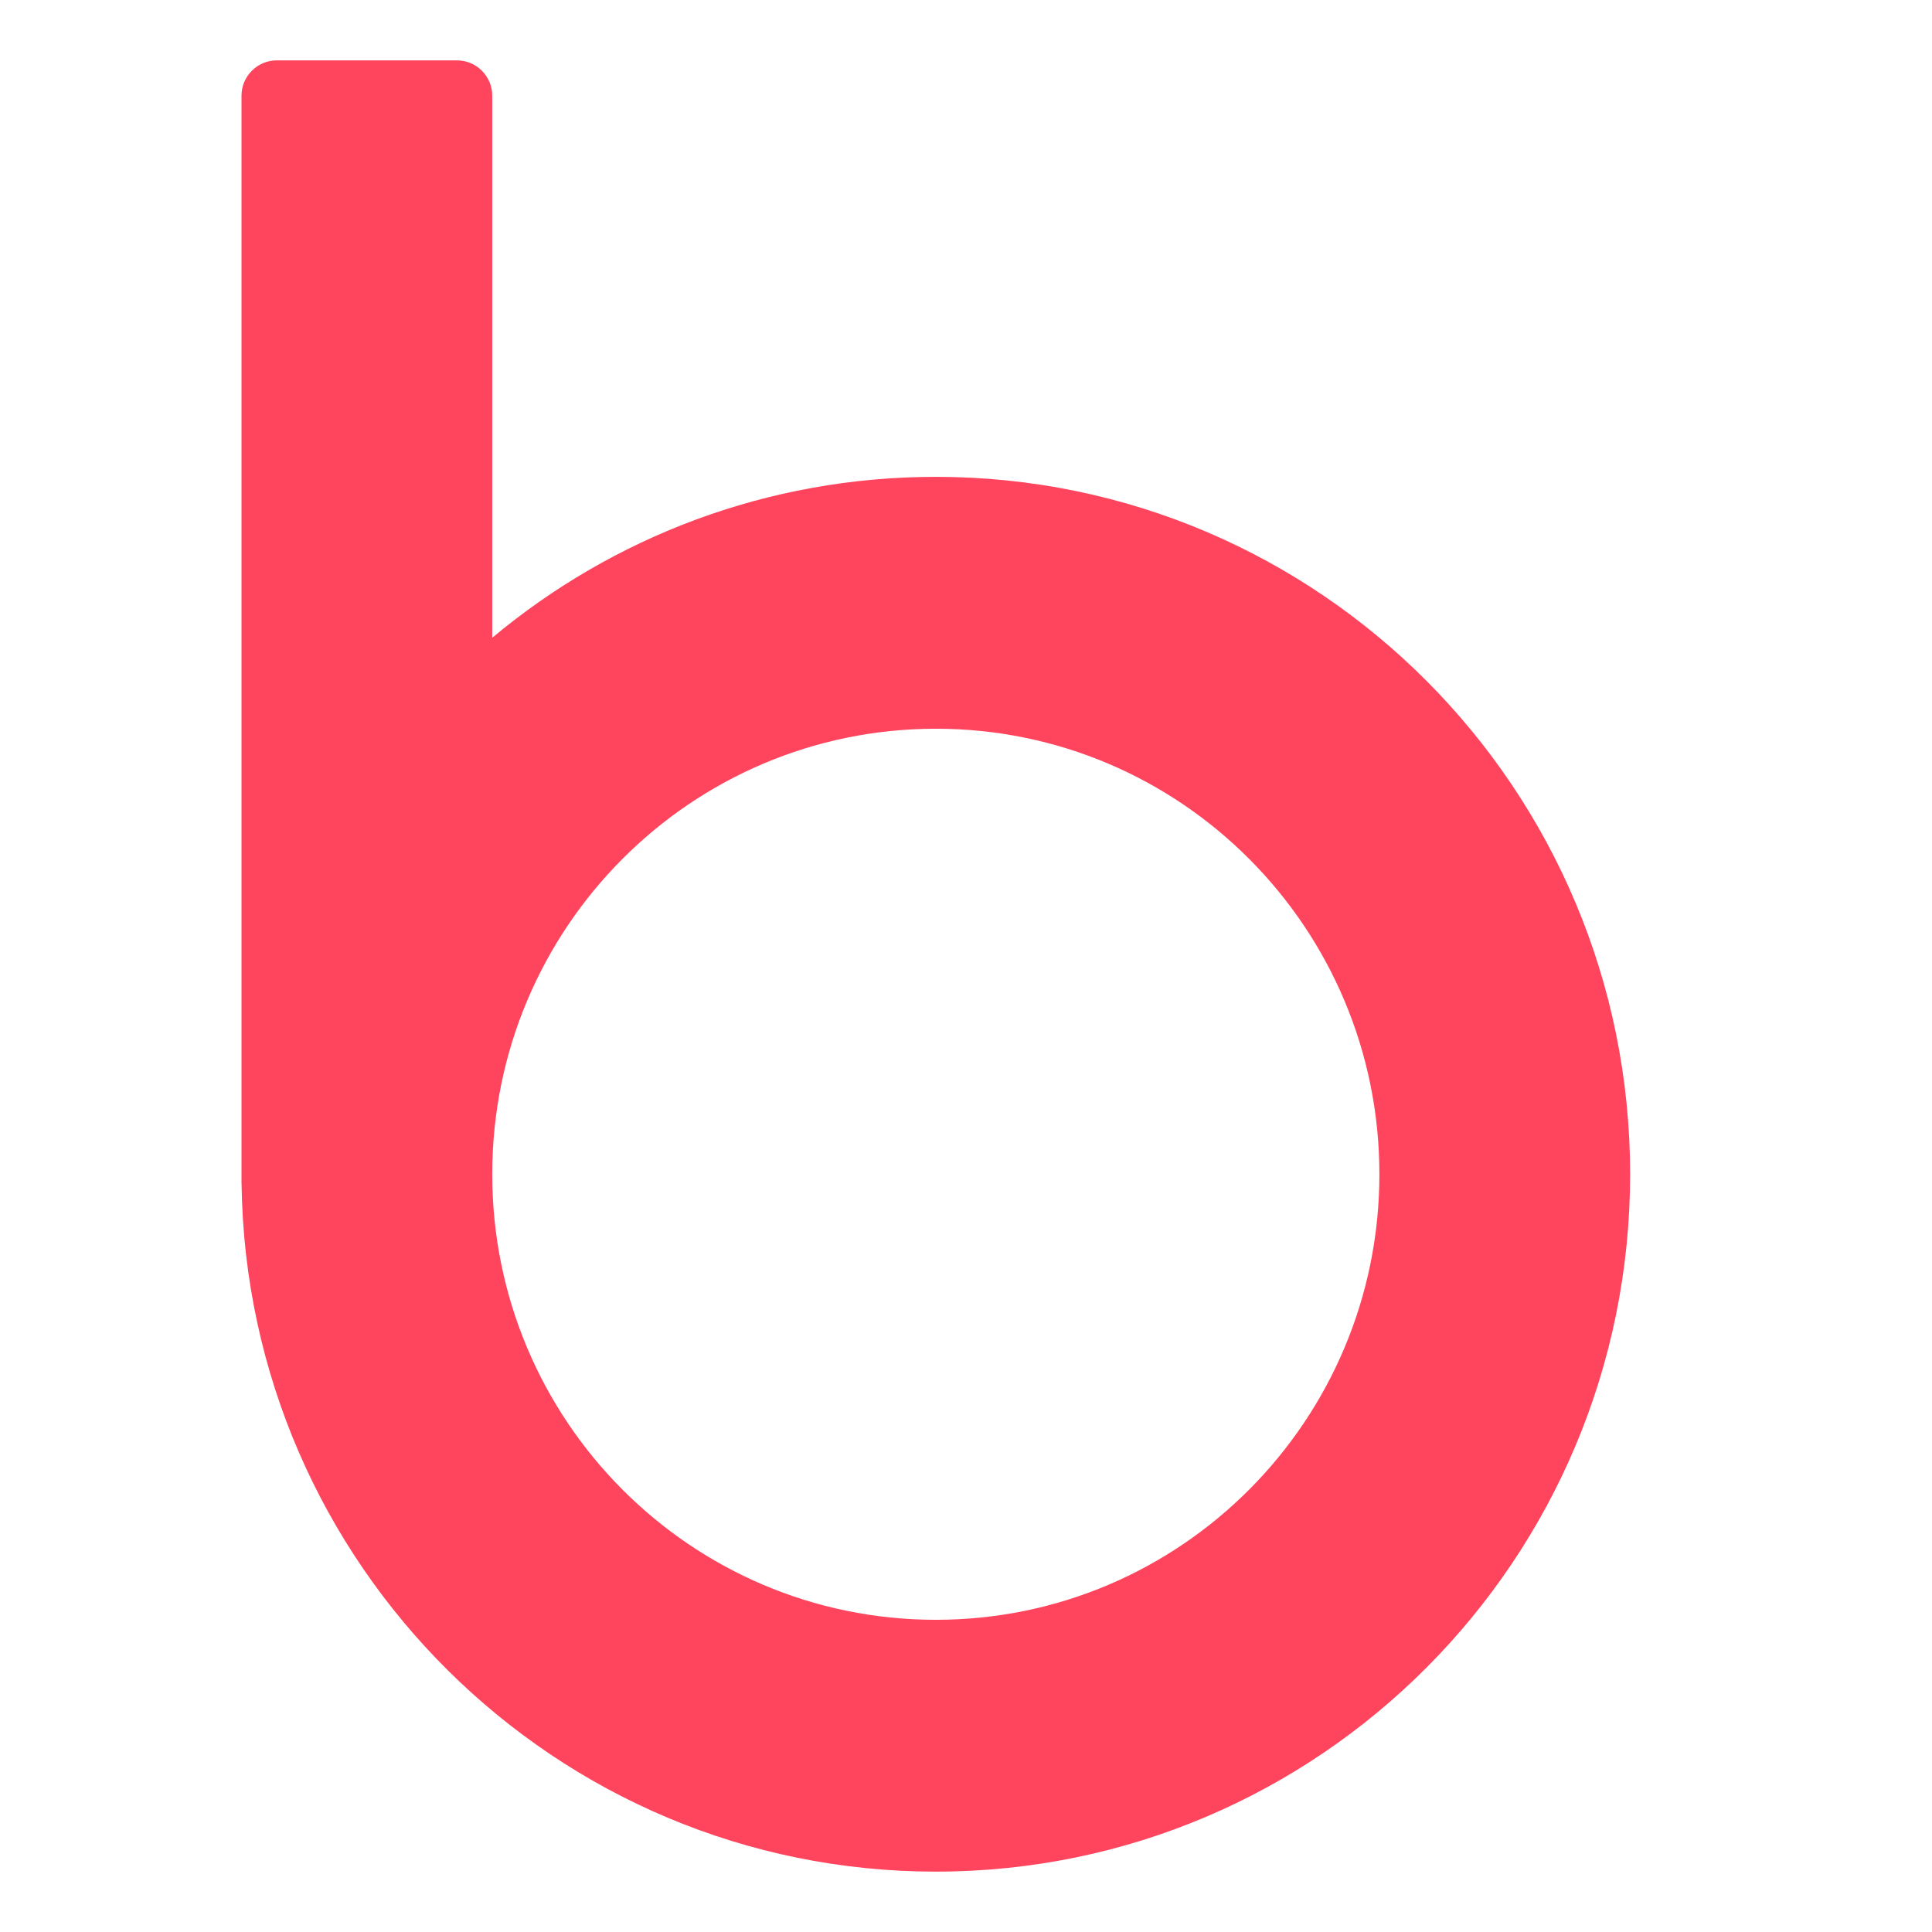
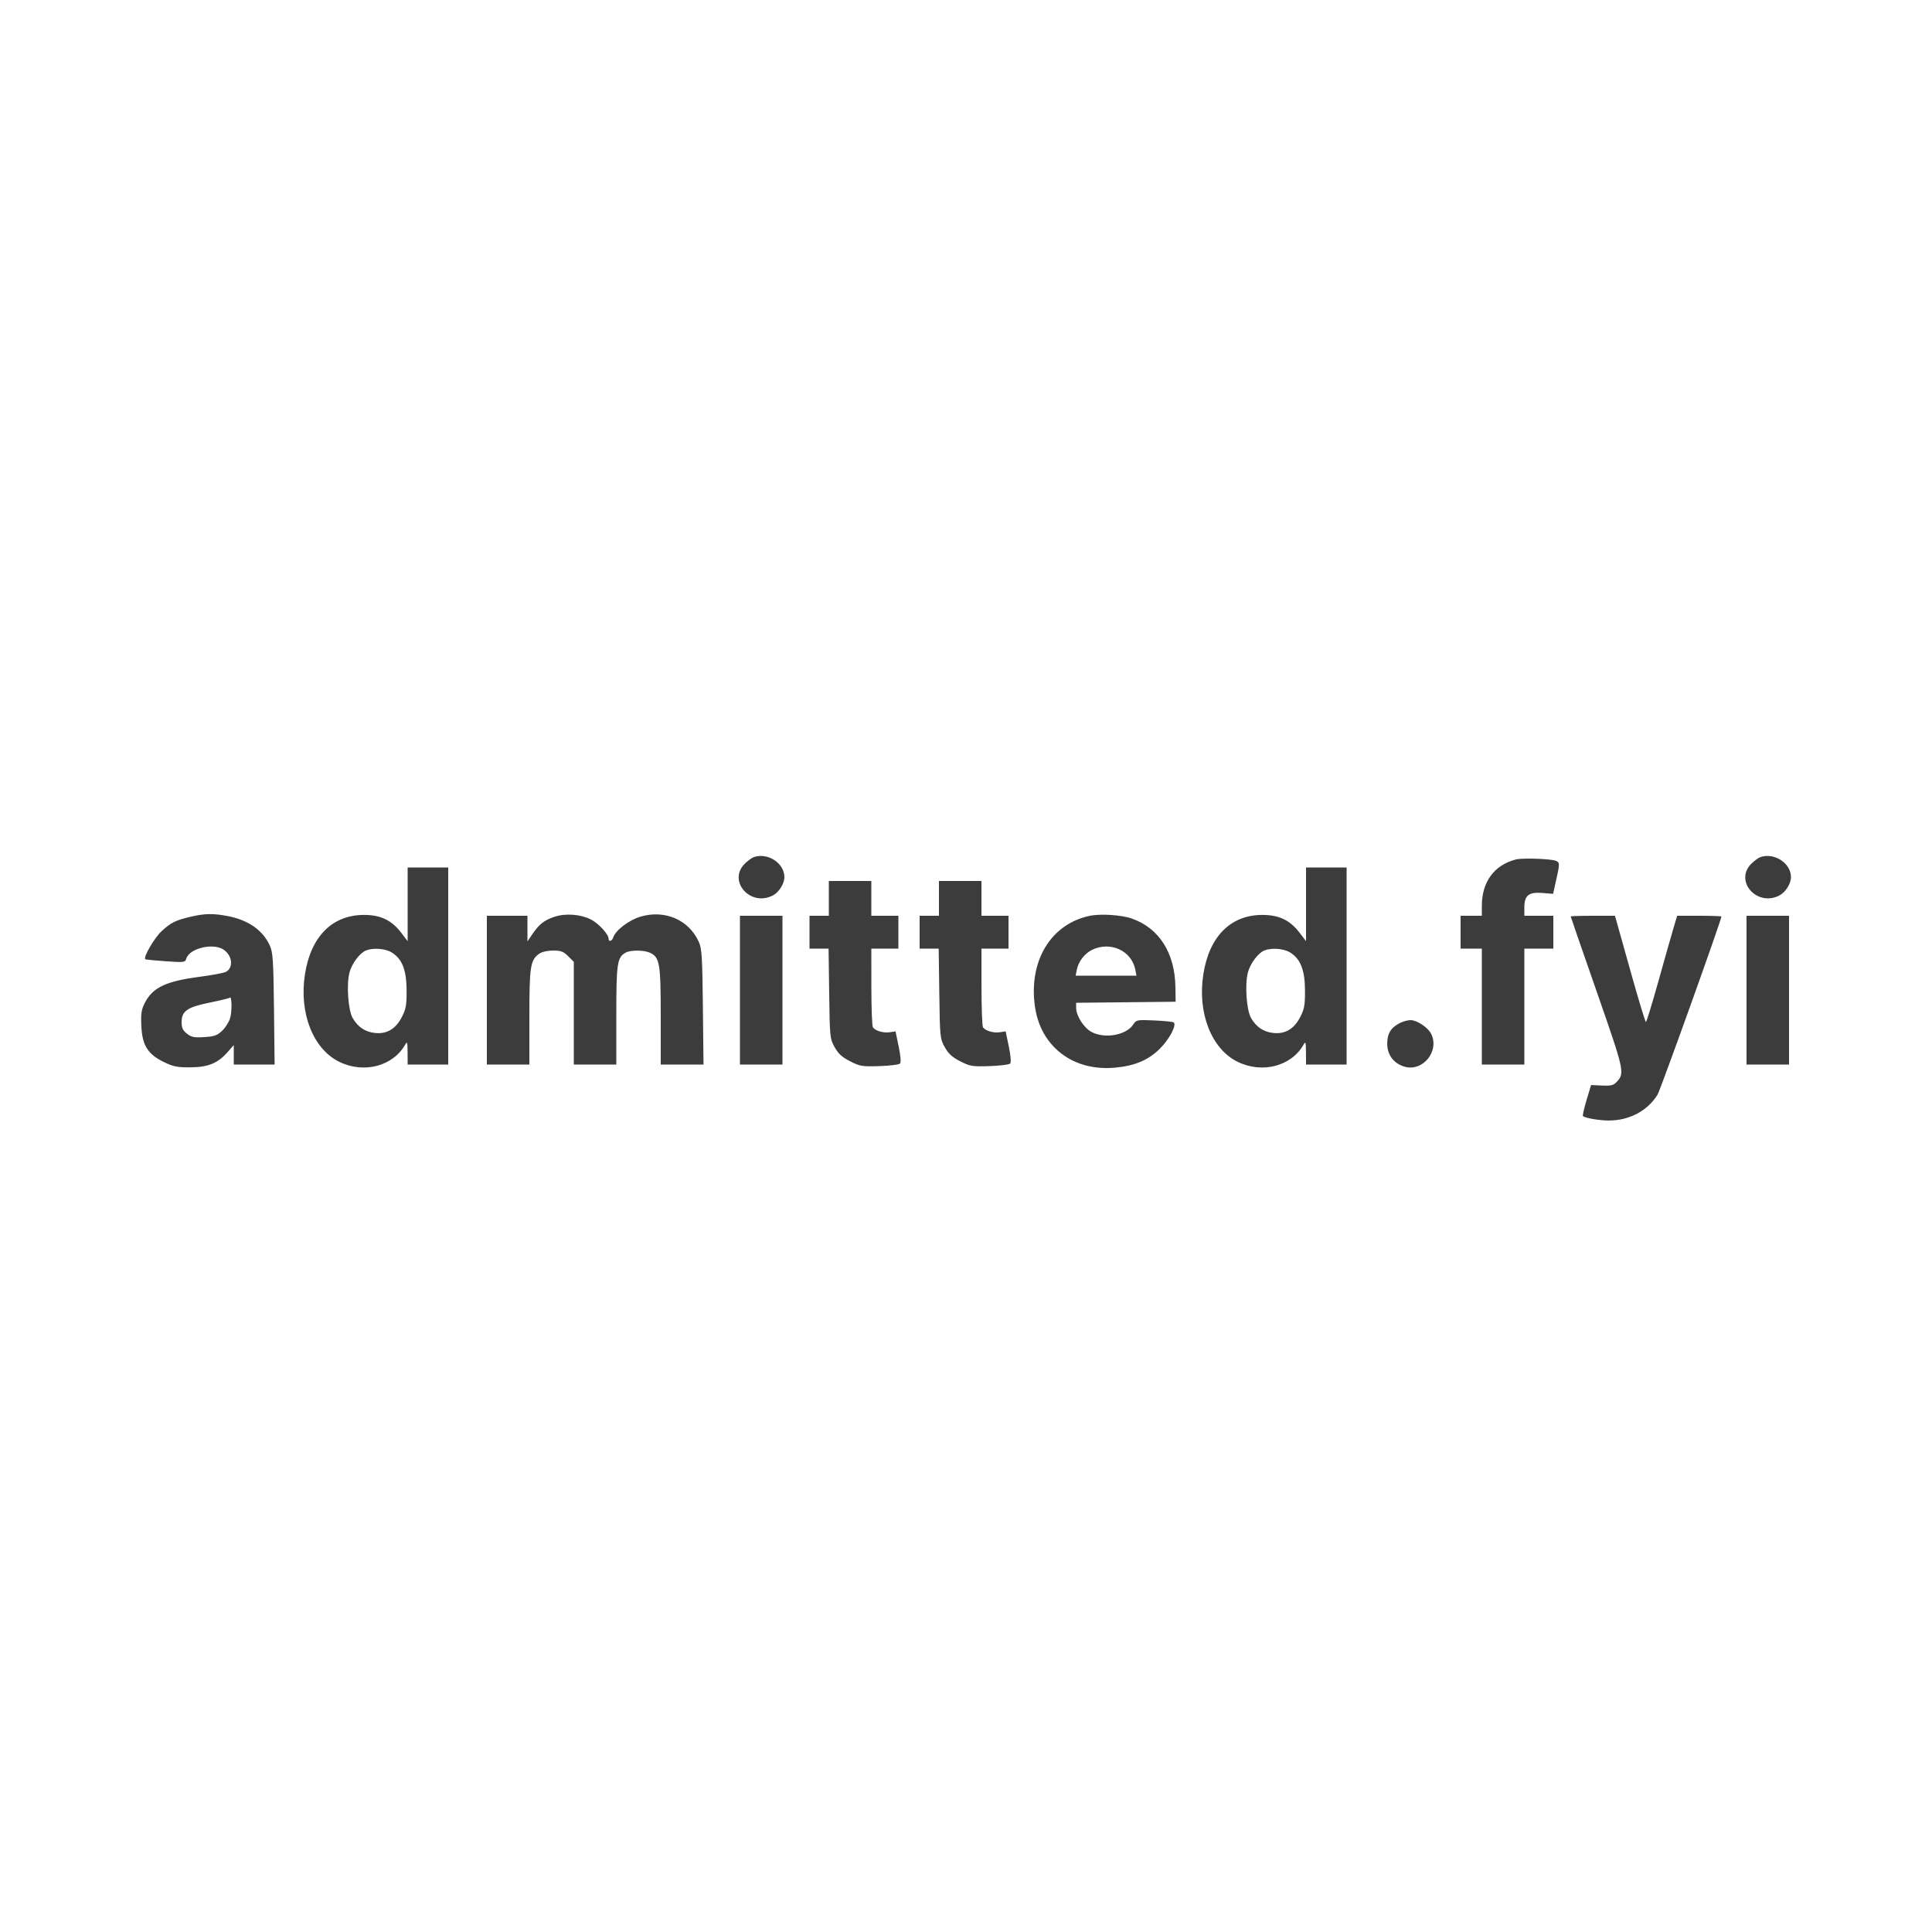
- <svg xmlns="http://www.w3.org/2000/svg" width="32" height="32" viewBox="0 0 32 32" fill="none">
-   <path fill-rule="evenodd" clip-rule="evenodd" d="M8.153 1.585C8.153 1.262 7.891 1 7.568 1H4.585C4.262 1 4 1.262 4 1.585V19.61H4.001C4.087 25.915 9.202 31 15.5 31C21.851 31 27 25.828 27 19.449C27 13.07 21.851 7.898 15.5 7.898C12.706 7.898 10.145 8.899 8.153 10.563V1.585ZM8.153 19.449C8.153 23.525 11.442 26.829 15.5 26.829C19.558 26.829 22.847 23.525 22.847 19.449C22.847 15.374 19.558 12.07 15.5 12.07C11.442 12.07 8.153 15.374 8.153 19.449Z" fill="#FF455D" />
+ <svg xmlns="http://www.w3.org/2000/svg" width="1000" height="1000" viewBox="0 0 1000 1000" version="1.1">
+   <path d="M 390 443.704 C 389.175 444.004, 387.284 445.382, 385.799 446.765 C 376.271 455.638, 388.172 469.616, 400.033 463.483 C 403.193 461.849, 406 457.388, 406 454 C 406 446.689, 397.257 441.063, 390 443.704 M 911 443.704 C 910.175 444.004, 908.284 445.382, 906.799 446.765 C 897.271 455.638, 909.172 469.616, 921.033 463.483 C 924.193 461.849, 927 457.388, 927 454 C 927 446.689, 918.257 441.063, 911 443.704 M 784.500 444.869 C 773.322 447.837, 767 456.507, 767 468.866 L 767 474 761.500 474 L 756 474 756 482.500 L 756 491 761.500 491 L 767 491 767 521 L 767 551 778 551 L 789 551 789 521 L 789 491 796.500 491 L 804 491 804 482.500 L 804 474 796.500 474 L 789 474 789 469.655 C 789 463.438, 791.303 461.612, 798.399 462.200 L 803.861 462.653 805.431 455.704 C 807.401 446.978, 807.390 446.364, 805.250 445.541 C 802.462 444.470, 787.792 443.994, 784.500 444.869 M 211 468.078 L 211 487.155 207.703 482.828 C 202.735 476.305, 197.046 473.565, 188.464 473.560 C 171.989 473.550, 160.886 484.698, 157.837 504.311 C 154.725 524.326, 162.034 542.955, 175.603 549.594 C 188.424 555.867, 203.578 551.841, 209.836 540.500 C 210.738 538.865, 210.945 539.641, 210.970 544.750 L 211 551 221.500 551 L 232 551 232 500 L 232 449 221.500 449 L 211 449 211 468.078 M 676 468.078 L 676 487.155 672.703 482.828 C 667.735 476.305, 662.046 473.565, 653.464 473.560 C 636.989 473.550, 625.886 484.698, 622.837 504.311 C 619.725 524.326, 627.034 542.955, 640.603 549.594 C 653.424 555.867, 668.578 551.841, 674.836 540.500 C 675.738 538.865, 675.945 539.641, 675.970 544.750 L 676 551 686.500 551 L 697 551 697 500 L 697 449 686.500 449 L 676 449 676 468.078 M 429 465 L 429 474 424 474 L 419 474 419 482.500 L 419 491 423.934 491 L 428.867 491 429.184 514.250 C 429.492 536.894, 429.565 537.617, 432 542 C 433.893 545.407, 435.836 547.183, 440 549.313 C 445.096 551.920, 446.212 552.103, 455.202 551.813 C 460.538 551.641, 465.326 551.050, 465.842 550.500 C 466.429 549.874, 466.172 546.572, 465.154 541.671 L 463.528 533.842 460.514 534.292 C 457.185 534.790, 452.956 533.527, 451.786 531.687 C 451.370 531.034, 451.024 521.612, 451.015 510.750 L 451 491 458 491 L 465 491 465 482.500 L 465 474 458 474 L 451 474 451 465 L 451 456 440 456 L 429 456 429 465 M 486 465 L 486 474 481 474 L 476 474 476 482.500 L 476 491 480.934 491 L 485.867 491 486.184 514.250 C 486.492 536.894, 486.565 537.617, 489 542 C 490.893 545.407, 492.836 547.183, 497 549.313 C 502.096 551.920, 503.212 552.103, 512.202 551.813 C 517.538 551.641, 522.326 551.050, 522.842 550.500 C 523.429 549.874, 523.172 546.572, 522.154 541.671 L 520.528 533.842 517.514 534.292 C 514.185 534.790, 509.956 533.527, 508.786 531.687 C 508.370 531.034, 508.024 521.612, 508.015 510.750 L 508 491 515 491 L 522 491 522 482.500 L 522 474 515 474 L 508 474 508 465 L 508 456 497 456 L 486 456 486 465 M 99 474.429 C 90.983 476.269, 88.518 477.481, 83.621 481.995 C 79.940 485.388, 74.089 495.446, 75.180 496.504 C 75.356 496.675, 80.065 497.135, 85.644 497.528 C 95.503 498.223, 95.808 498.181, 96.483 496.052 C 98.169 490.743, 110.550 487.895, 115.841 491.601 C 120.315 494.735, 120.915 500.905, 116.952 503.026 C 115.900 503.589, 109.873 504.727, 103.559 505.555 C 85.758 507.890, 79.034 511.093, 74.892 519.212 C 73.184 522.560, 72.866 524.708, 73.151 530.977 C 73.609 541.043, 76.418 545.585, 84.699 549.652 C 89.654 552.085, 91.667 552.492, 98.500 552.448 C 107.767 552.387, 112.723 550.357, 117.845 544.524 L 121 540.930 121 545.965 L 121 551 131.569 551 L 142.137 551 141.814 522.250 C 141.531 497.179, 141.260 492.988, 139.692 489.500 C 136.059 481.418, 128.412 476.102, 117.526 474.089 C 110.213 472.738, 106.041 472.814, 99 474.429 M 287 474.520 C 281.688 476.289, 279.056 478.355, 275.568 483.495 L 273 487.279 273 480.640 L 273 474 262.500 474 L 252 474 252 512.500 L 252 551 263 551 L 274 551 274 526.468 C 274 500.139, 274.511 496.856, 279.117 493.631 C 280.493 492.667, 283.430 492, 286.299 492 C 290.332 492, 291.649 492.495, 294.077 494.923 L 297 497.846 297 524.423 L 297 551 308 551 L 319 551 319 525.450 C 319 498.359, 319.446 495.437, 323.945 493.030 C 326.503 491.661, 333.291 491.720, 336.405 493.139 C 341.466 495.445, 342 498.570, 342 525.901 L 342 551 353.067 551 L 364.134 551 363.814 521.250 C 363.534 495.192, 363.271 491.004, 361.694 487.500 C 356.574 476.122, 344.222 470.759, 331.595 474.429 C 325.720 476.137, 318.611 481.498, 317.475 485.078 C 316.814 487.162, 315 487.724, 315 485.844 C 315 483.562, 309.806 477.941, 305.814 475.905 C 300.502 473.195, 292.704 472.621, 287 474.520 M 564.045 474.032 C 545.069 478.009, 533.582 495.283, 535.271 517.302 C 536.014 526.983, 539.127 534.812, 544.696 541.007 C 552.506 549.693, 564.107 553.835, 577.217 552.616 C 587.593 551.652, 594.653 548.609, 600.622 542.526 C 605.392 537.666, 609.029 530.695, 607.561 529.228 C 607.210 528.876, 602.709 528.405, 597.560 528.180 C 588.443 527.781, 588.153 527.837, 586.540 530.299 C 582.914 535.832, 571.861 537.805, 564.984 534.146 C 561.033 532.044, 557.041 525.841, 557.016 521.767 L 557 519.034 582.750 518.767 L 608.500 518.500 608.393 510.997 C 608.139 493.255, 600.023 480.448, 585.867 475.453 C 580.474 473.550, 569.694 472.848, 564.045 474.032 M 383 512.500 L 383 551 394 551 L 405 551 405 512.500 L 405 474 394 474 L 383 474 383 512.500 M 813 474.355 C 813 474.550, 819.094 492.177, 826.542 513.527 C 840.775 554.329, 841.024 555.450, 836.848 559.933 C 835.130 561.777, 833.880 562.093, 829.168 561.875 L 823.540 561.614 821.191 569.395 C 819.899 573.674, 819.067 577.400, 819.342 577.675 C 820.351 578.685, 827.641 579.953, 832.568 579.976 C 843.234 580.026, 852.734 575.020, 857.932 566.610 C 859.451 564.152, 891 476.172, 891 474.393 C 891 474.177, 885.846 474, 879.547 474 L 868.094 474 866.229 480.250 C 865.203 483.688, 861.694 496.056, 858.432 507.735 C 855.169 519.415, 852.240 528.977, 851.922 528.985 C 851.604 528.993, 848.281 518.087, 844.538 504.750 C 840.795 491.413, 837.321 479.038, 836.819 477.250 L 835.906 474 824.453 474 C 818.154 474, 813 474.160, 813 474.355 M 904 512.500 L 904 551 915 551 L 926 551 926 512.500 L 926 474 915 474 L 904 474 904 512.500 M 565.218 491.663 C 561.331 493.579, 558.222 497.638, 557.367 501.916 L 556.750 505 572.500 505 L 588.250 505 587.610 501.802 C 585.651 492.007, 574.638 487.020, 565.218 491.663 M 189.418 491.969 C 186.207 493.268, 182.174 498.642, 180.917 503.295 C 179.249 509.472, 180.183 522.918, 182.562 526.981 C 185.290 531.641, 189.062 534.147, 194.136 534.671 C 200.260 535.303, 204.821 532.585, 208 526.406 C 210.136 522.254, 210.494 520.235, 210.460 512.524 C 210.413 502.041, 208.125 496.266, 202.710 492.965 C 199.381 490.935, 193.132 490.467, 189.418 491.969 M 654.418 491.969 C 651.207 493.268, 647.174 498.642, 645.917 503.295 C 644.249 509.472, 645.183 522.918, 647.562 526.981 C 650.290 531.641, 654.062 534.147, 659.136 534.671 C 665.260 535.303, 669.821 532.585, 673 526.406 C 675.136 522.254, 675.494 520.235, 675.460 512.524 C 675.413 502.041, 673.125 496.266, 667.710 492.965 C 664.381 490.935, 658.132 490.467, 654.418 491.969 M 118.934 516.388 C 118.623 516.705, 113.947 517.854, 108.542 518.941 C 96.909 521.282, 94 523.314, 94 529.102 C 94 532.003, 94.624 533.347, 96.750 535.024 C 99.066 536.851, 100.484 537.131, 105.733 536.800 C 110.961 536.471, 112.455 535.938, 115.005 533.495 C 116.677 531.894, 118.520 528.989, 119.101 527.042 C 120.150 523.529, 120.020 515.280, 118.934 516.388 M 724.500 529.556 C 719.868 531.940, 718.047 534.924, 718.022 540.173 C 717.995 545.923, 721.339 550.422, 726.872 552.080 C 736.431 554.944, 745.283 544.046, 740.721 535.030 C 739.072 531.773, 733.367 527.998, 730.102 528.006 C 728.671 528.010, 726.150 528.707, 724.500 529.556" stroke="none" fill="#3b3c3b" fill-rule="evenodd" />
</svg>
